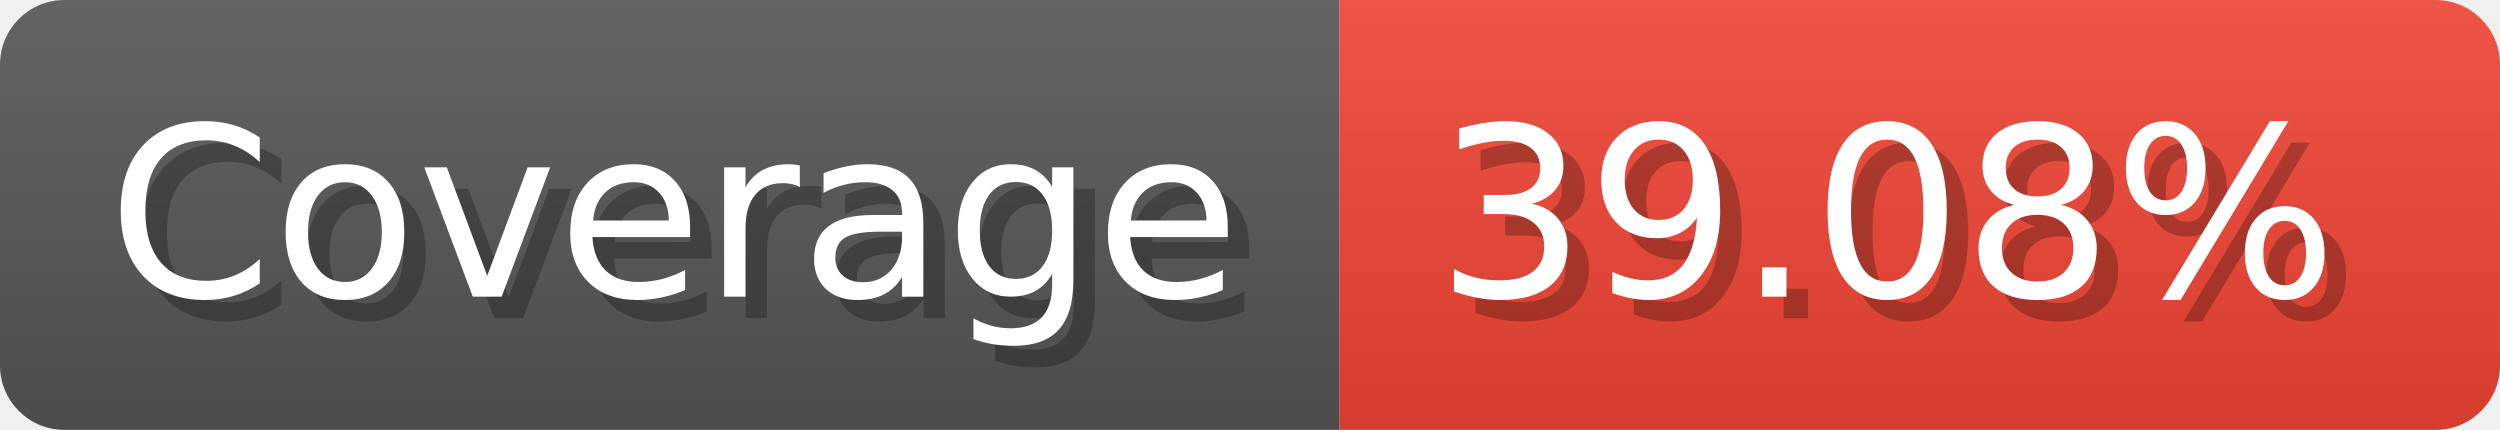
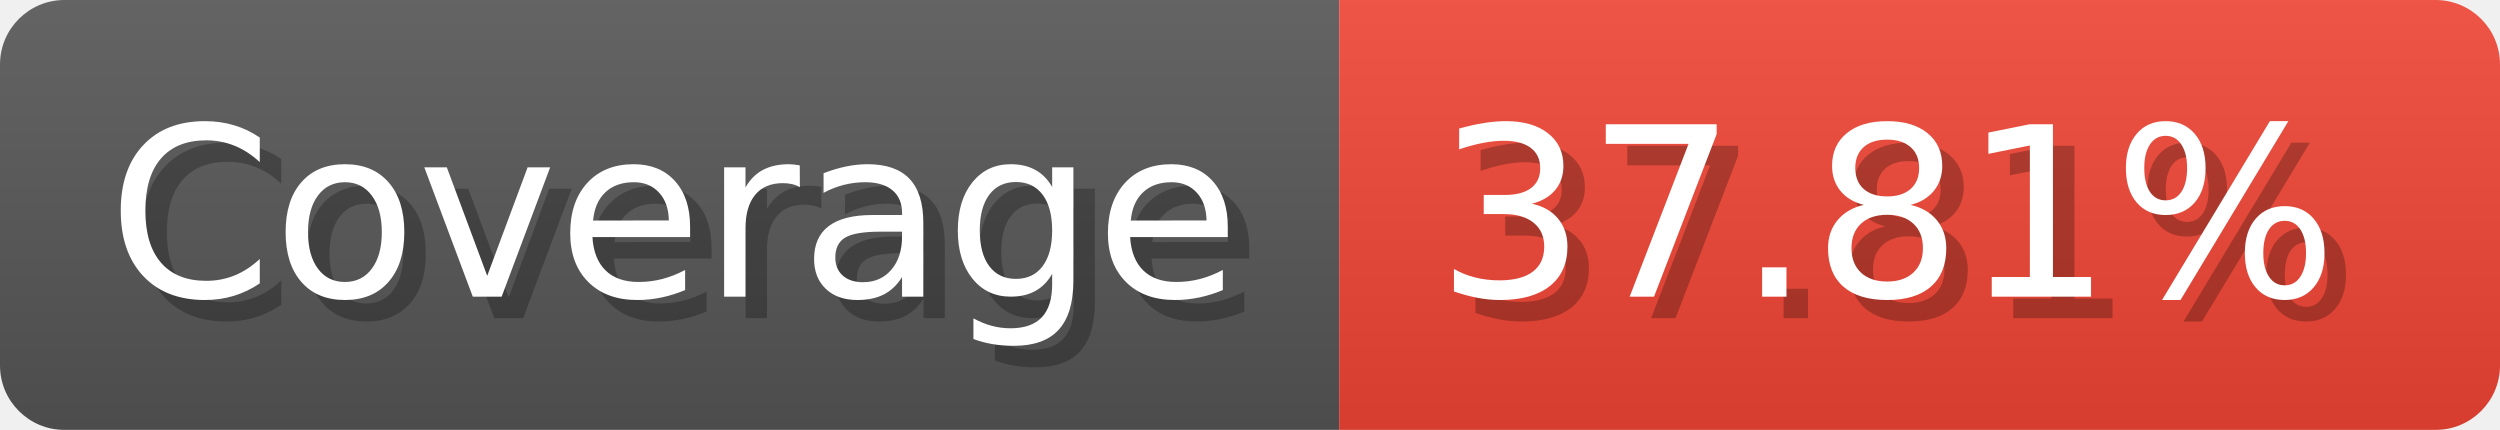
- <svg xmlns="http://www.w3.org/2000/svg" width="116.3" height="20" viewBox="0 0 1163 200" role="img" aria-label="Coverage: 39.08%">
+ <svg xmlns="http://www.w3.org/2000/svg" width="116.3" height="20" viewBox="0 0 1163 200" role="img" aria-label="Coverage: 37.81%">
  <linearGradient id="a" x2="0" y2="100%">
    <stop offset="0" stop-opacity=".1" stop-color="#EEE" />
    <stop offset="1" stop-opacity=".1" />
  </linearGradient>
  <mask id="m">
    <rect width="1163" height="200" rx="30" fill="#FFF" />
  </mask>
  <g mask="url(#m)">
    <rect width="623" height="200" fill="#555" />
    <rect width="540" height="200" fill="#E43" x="623" />
    <rect width="1163" height="200" fill="url(#a)" />
  </g>
  <g aria-hidden="true" fill="#fff" text-anchor="start" font-family="Verdana,DejaVu Sans,sans-serif" font-size="110">
    <text x="60" y="148" textLength="523" fill="#000" opacity="0.25">Coverage</text>
    <text x="50" y="138" textLength="523">Coverage</text>
-     <text x="678" y="148" textLength="440" fill="#000" opacity="0.25">39.08%</text>
-     <text x="668" y="138" textLength="440">39.08%</text>
+     <text x="678" y="148" textLength="440" fill="#000" opacity="0.25">37.81%</text>
+     <text x="668" y="138" textLength="440">37.81%</text>
  </g>
</svg>
